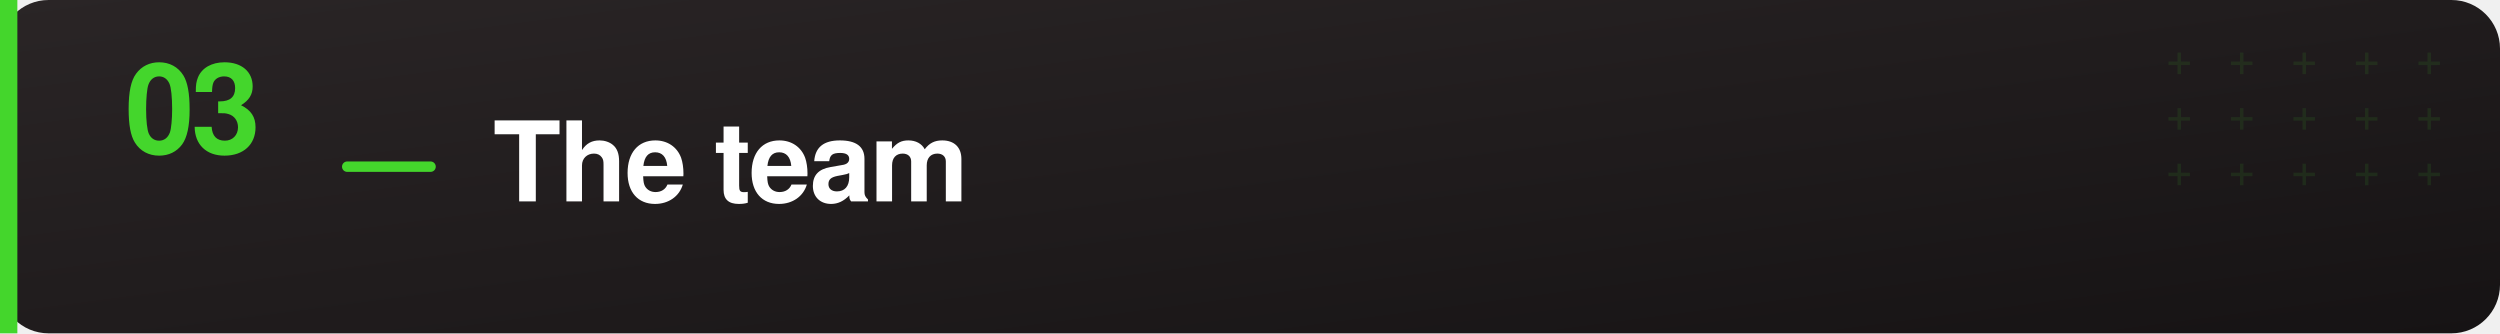
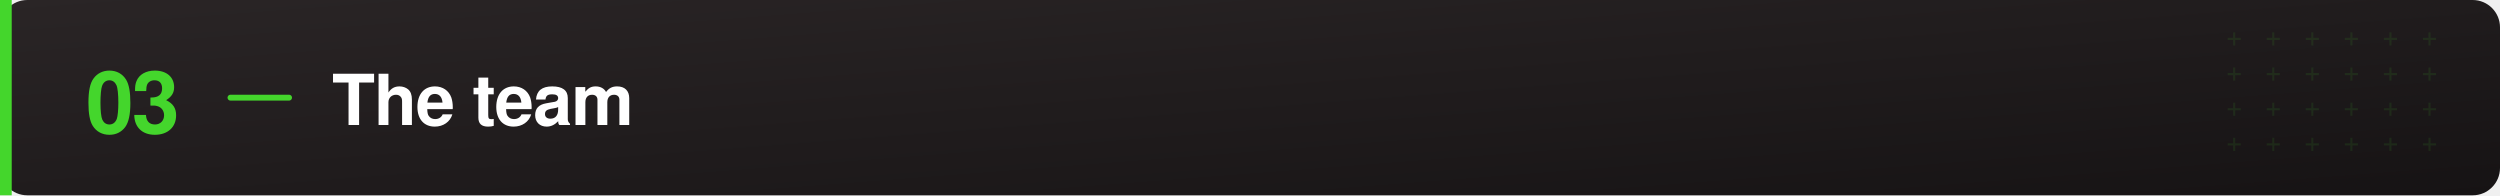
- <svg xmlns="http://www.w3.org/2000/svg" viewBox="0 0 720 96" role="img" aria-label="The team">
+ <svg xmlns="http://www.w3.org/2000/svg" viewBox="0 0 1280 100" role="img" aria-label="The team">
  <defs>
    <linearGradient id="hdr-the-team" x1="0%" y1="0%" x2="100%" y2="100%">
      <stop offset="0%" stop-color="#2a2526" />
      <stop offset="100%" stop-color="#161314" />
    </linearGradient>
  </defs>
-   <rect width="720" height="96" rx="14" fill="url(#hdr-the-team)" />
-   <rect x="0" y="0" width="5" height="96" fill="#44D62C" />
-   <g fill="#44D62C" opacity="0.10" font-family="ui-monospace, SFMono-Regular, Menlo, monospace" font-size="12">
-     <text x="624" y="22">+</text>
-     <text x="642" y="22">+</text>
-     <text x="660" y="22">+</text>
-     <text x="678" y="22">+</text>
-     <text x="696" y="22">+</text>
-     <text x="624" y="38">+</text>
-     <text x="642" y="38">+</text>
-     <text x="660" y="38">+</text>
-     <text x="678" y="38">+</text>
-     <text x="696" y="38">+</text>
-     <text x="624" y="54">+</text>
-     <text x="642" y="54">+</text>
-     <text x="660" y="54">+</text>
-     <text x="678" y="54">+</text>
-     <text x="696" y="54">+</text>
+   <rect width="1280" height="100" rx="14" fill="url(#hdr-the-team)" />
+   <rect x="0" y="0" width="6" height="100" fill="#44D62C" />
+   <g fill="#44D62C" opacity="0.10" font-family="ui-monospace, SFMono-Regular, Menlo, monospace" font-size="13">
+     <text x="1140" y="24">+</text>
+     <text x="1160" y="24">+</text>
+     <text x="1180" y="24">+</text>
+     <text x="1200" y="24">+</text>
+     <text x="1220" y="24">+</text>
+     <text x="1240" y="24">+</text>
+     <text x="1140" y="42">+</text>
+     <text x="1160" y="42">+</text>
+     <text x="1180" y="42">+</text>
+     <text x="1200" y="42">+</text>
+     <text x="1220" y="42">+</text>
+     <text x="1240" y="42">+</text>
+     <text x="1140" y="60">+</text>
+     <text x="1160" y="60">+</text>
+     <text x="1180" y="60">+</text>
+     <text x="1200" y="60">+</text>
+     <text x="1220" y="60">+</text>
+     <text x="1240" y="60">+</text>
+     <text x="1140" y="78">+</text>
+     <text x="1160" y="78">+</text>
+     <text x="1180" y="78">+</text>
+     <text x="1200" y="78">+</text>
+     <text x="1220" y="78">+</text>
+     <text x="1240" y="78">+</text>
  </g>
-   <text x="36" y="44" font-family="Montserrat, ui-sans-serif, Helvetica, Arial, sans-serif" font-weight="800" font-size="36" fill="#44D62C" letter-spacing="-1">03</text>
-   <line x1="100" y1="48" x2="124" y2="48" stroke="#44D62C" stroke-width="3" stroke-linecap="round" />
-   <text x="142" y="58" font-family="Montserrat, ui-sans-serif, Helvetica, Arial, sans-serif" font-weight="800" font-size="32" fill="#FFFFFF" letter-spacing="-0.5">The team</text>
+   <text x="44" y="68" font-family="Montserrat, ui-sans-serif, Helvetica, Arial, sans-serif" font-weight="800" font-size="44" fill="#44D62C" letter-spacing="-1">03</text>
+   <line x1="118" y1="50" x2="148" y2="50" stroke="#44D62C" stroke-width="3" stroke-linecap="round" />
+   <text x="170" y="64" font-family="Montserrat, ui-sans-serif, Helvetica, Arial, sans-serif" font-weight="800" font-size="36" fill="#FFFFFF" letter-spacing="-0.5">The team</text>
</svg>
